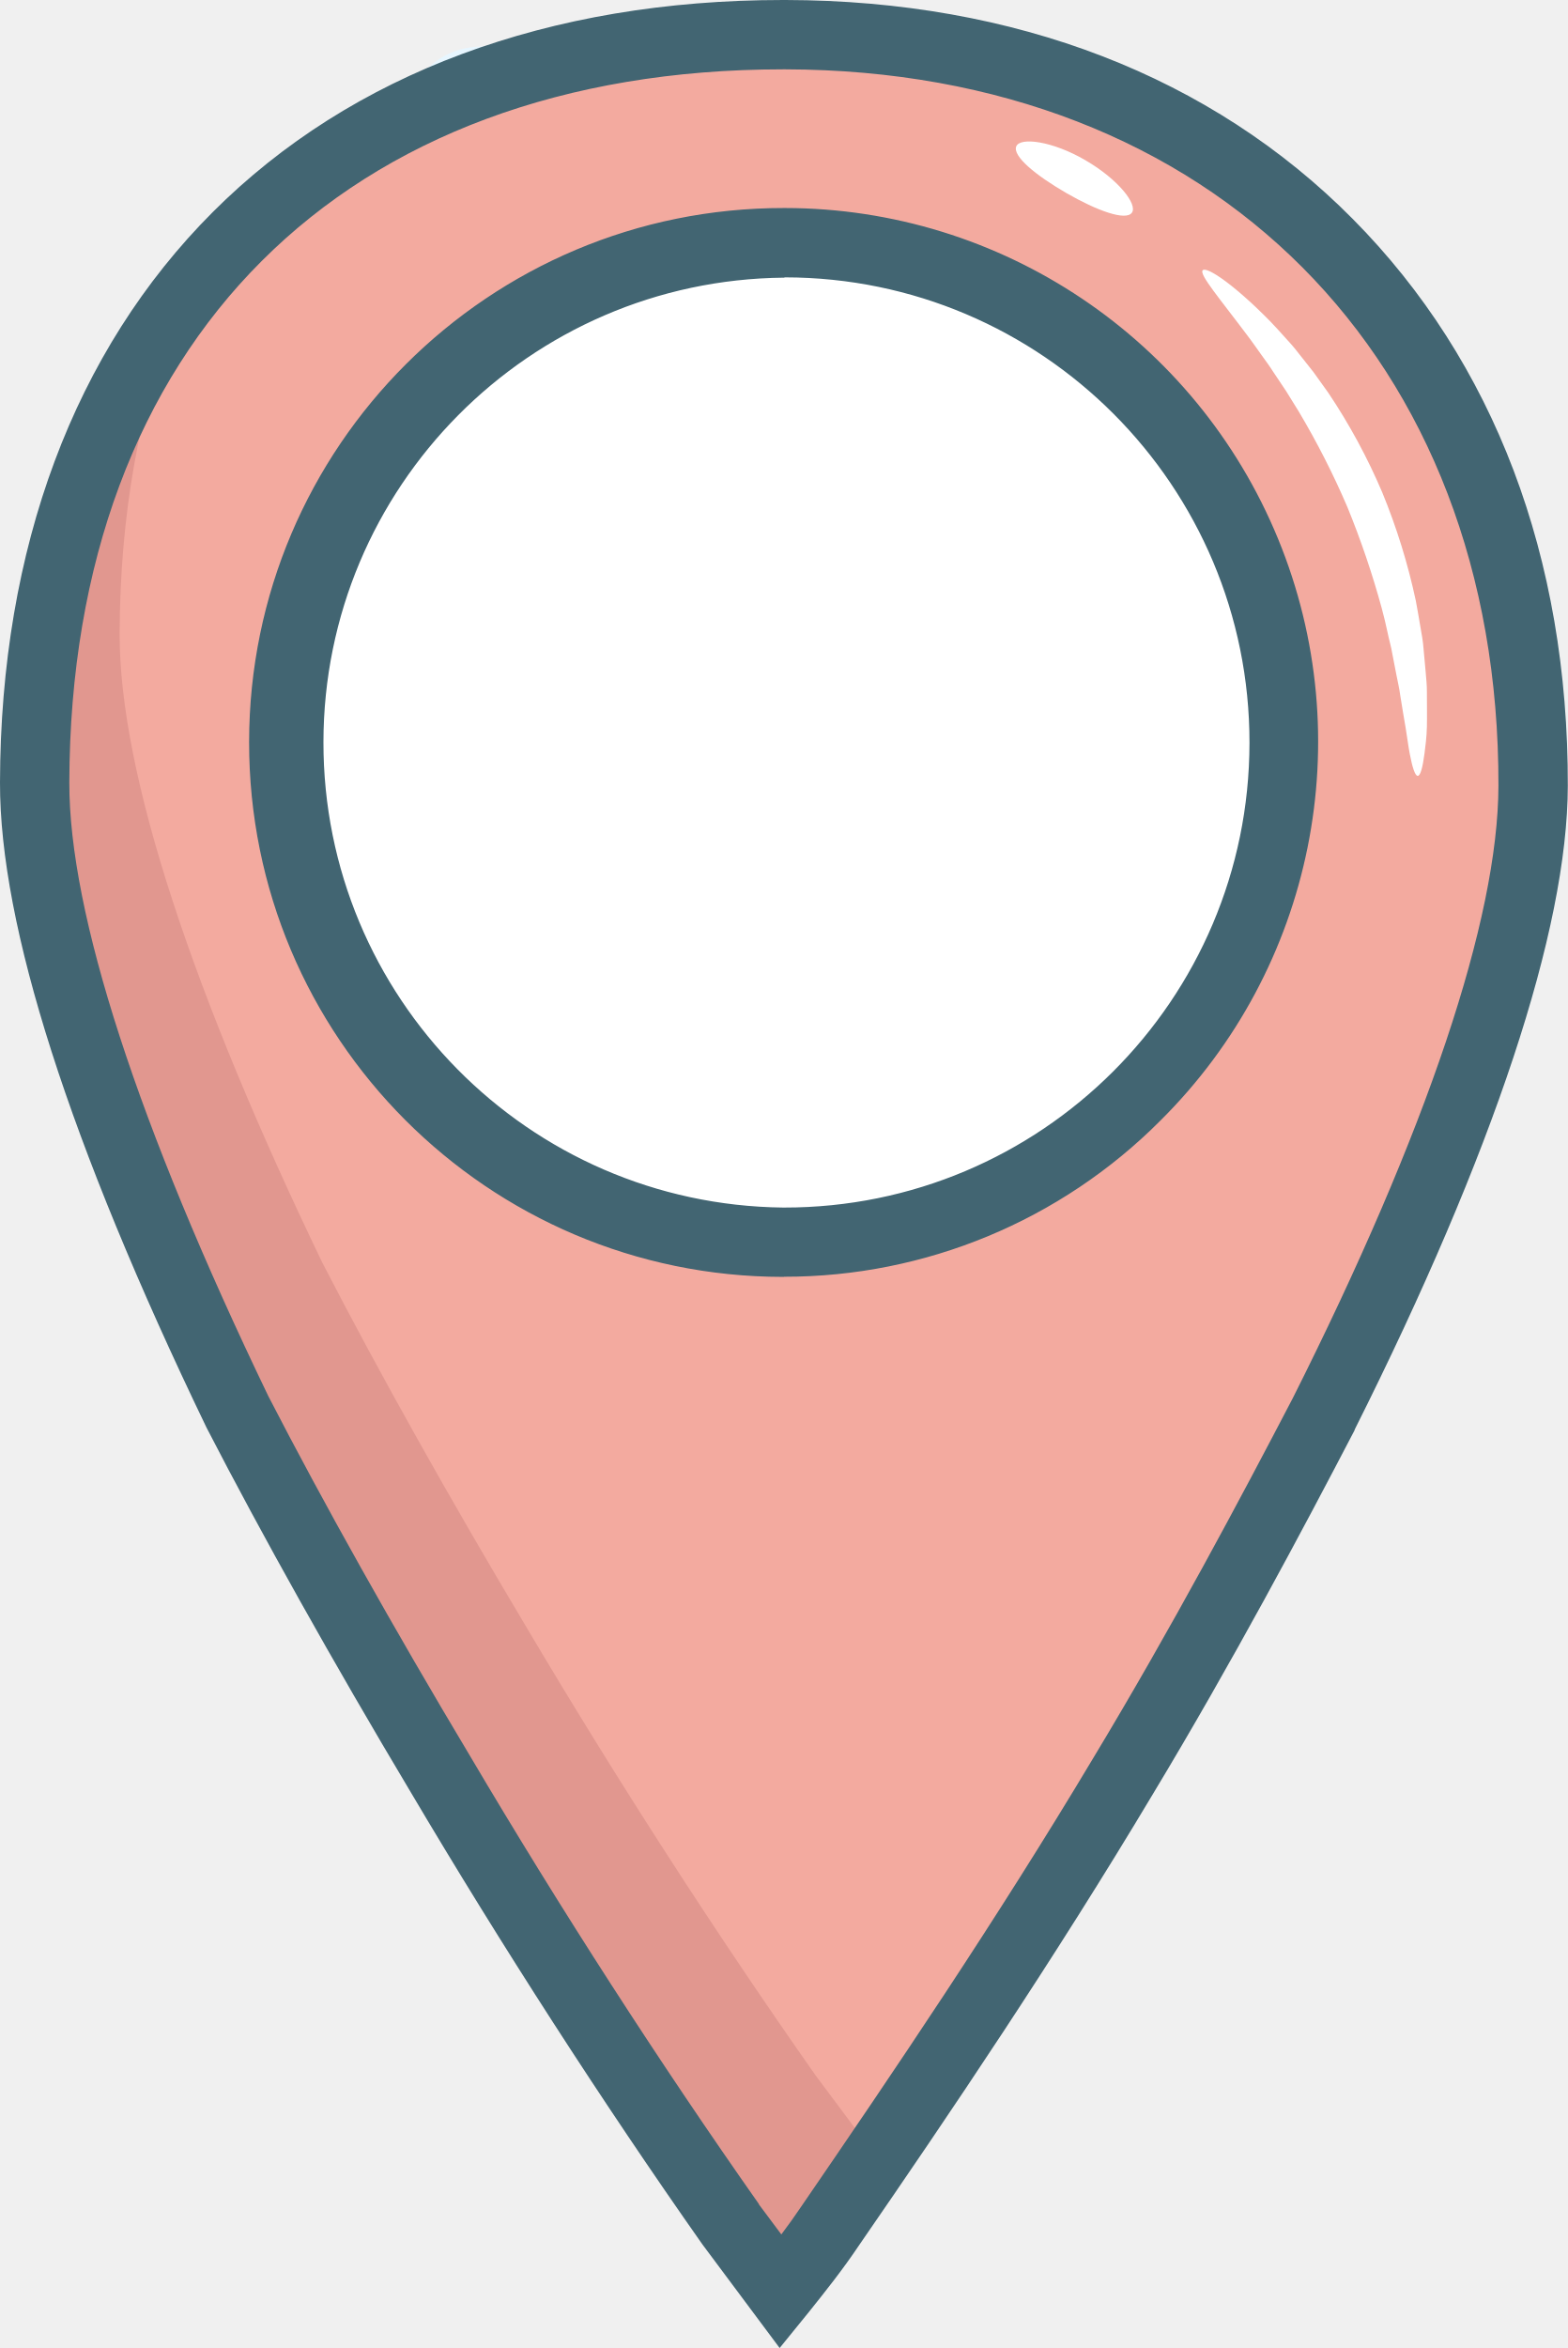
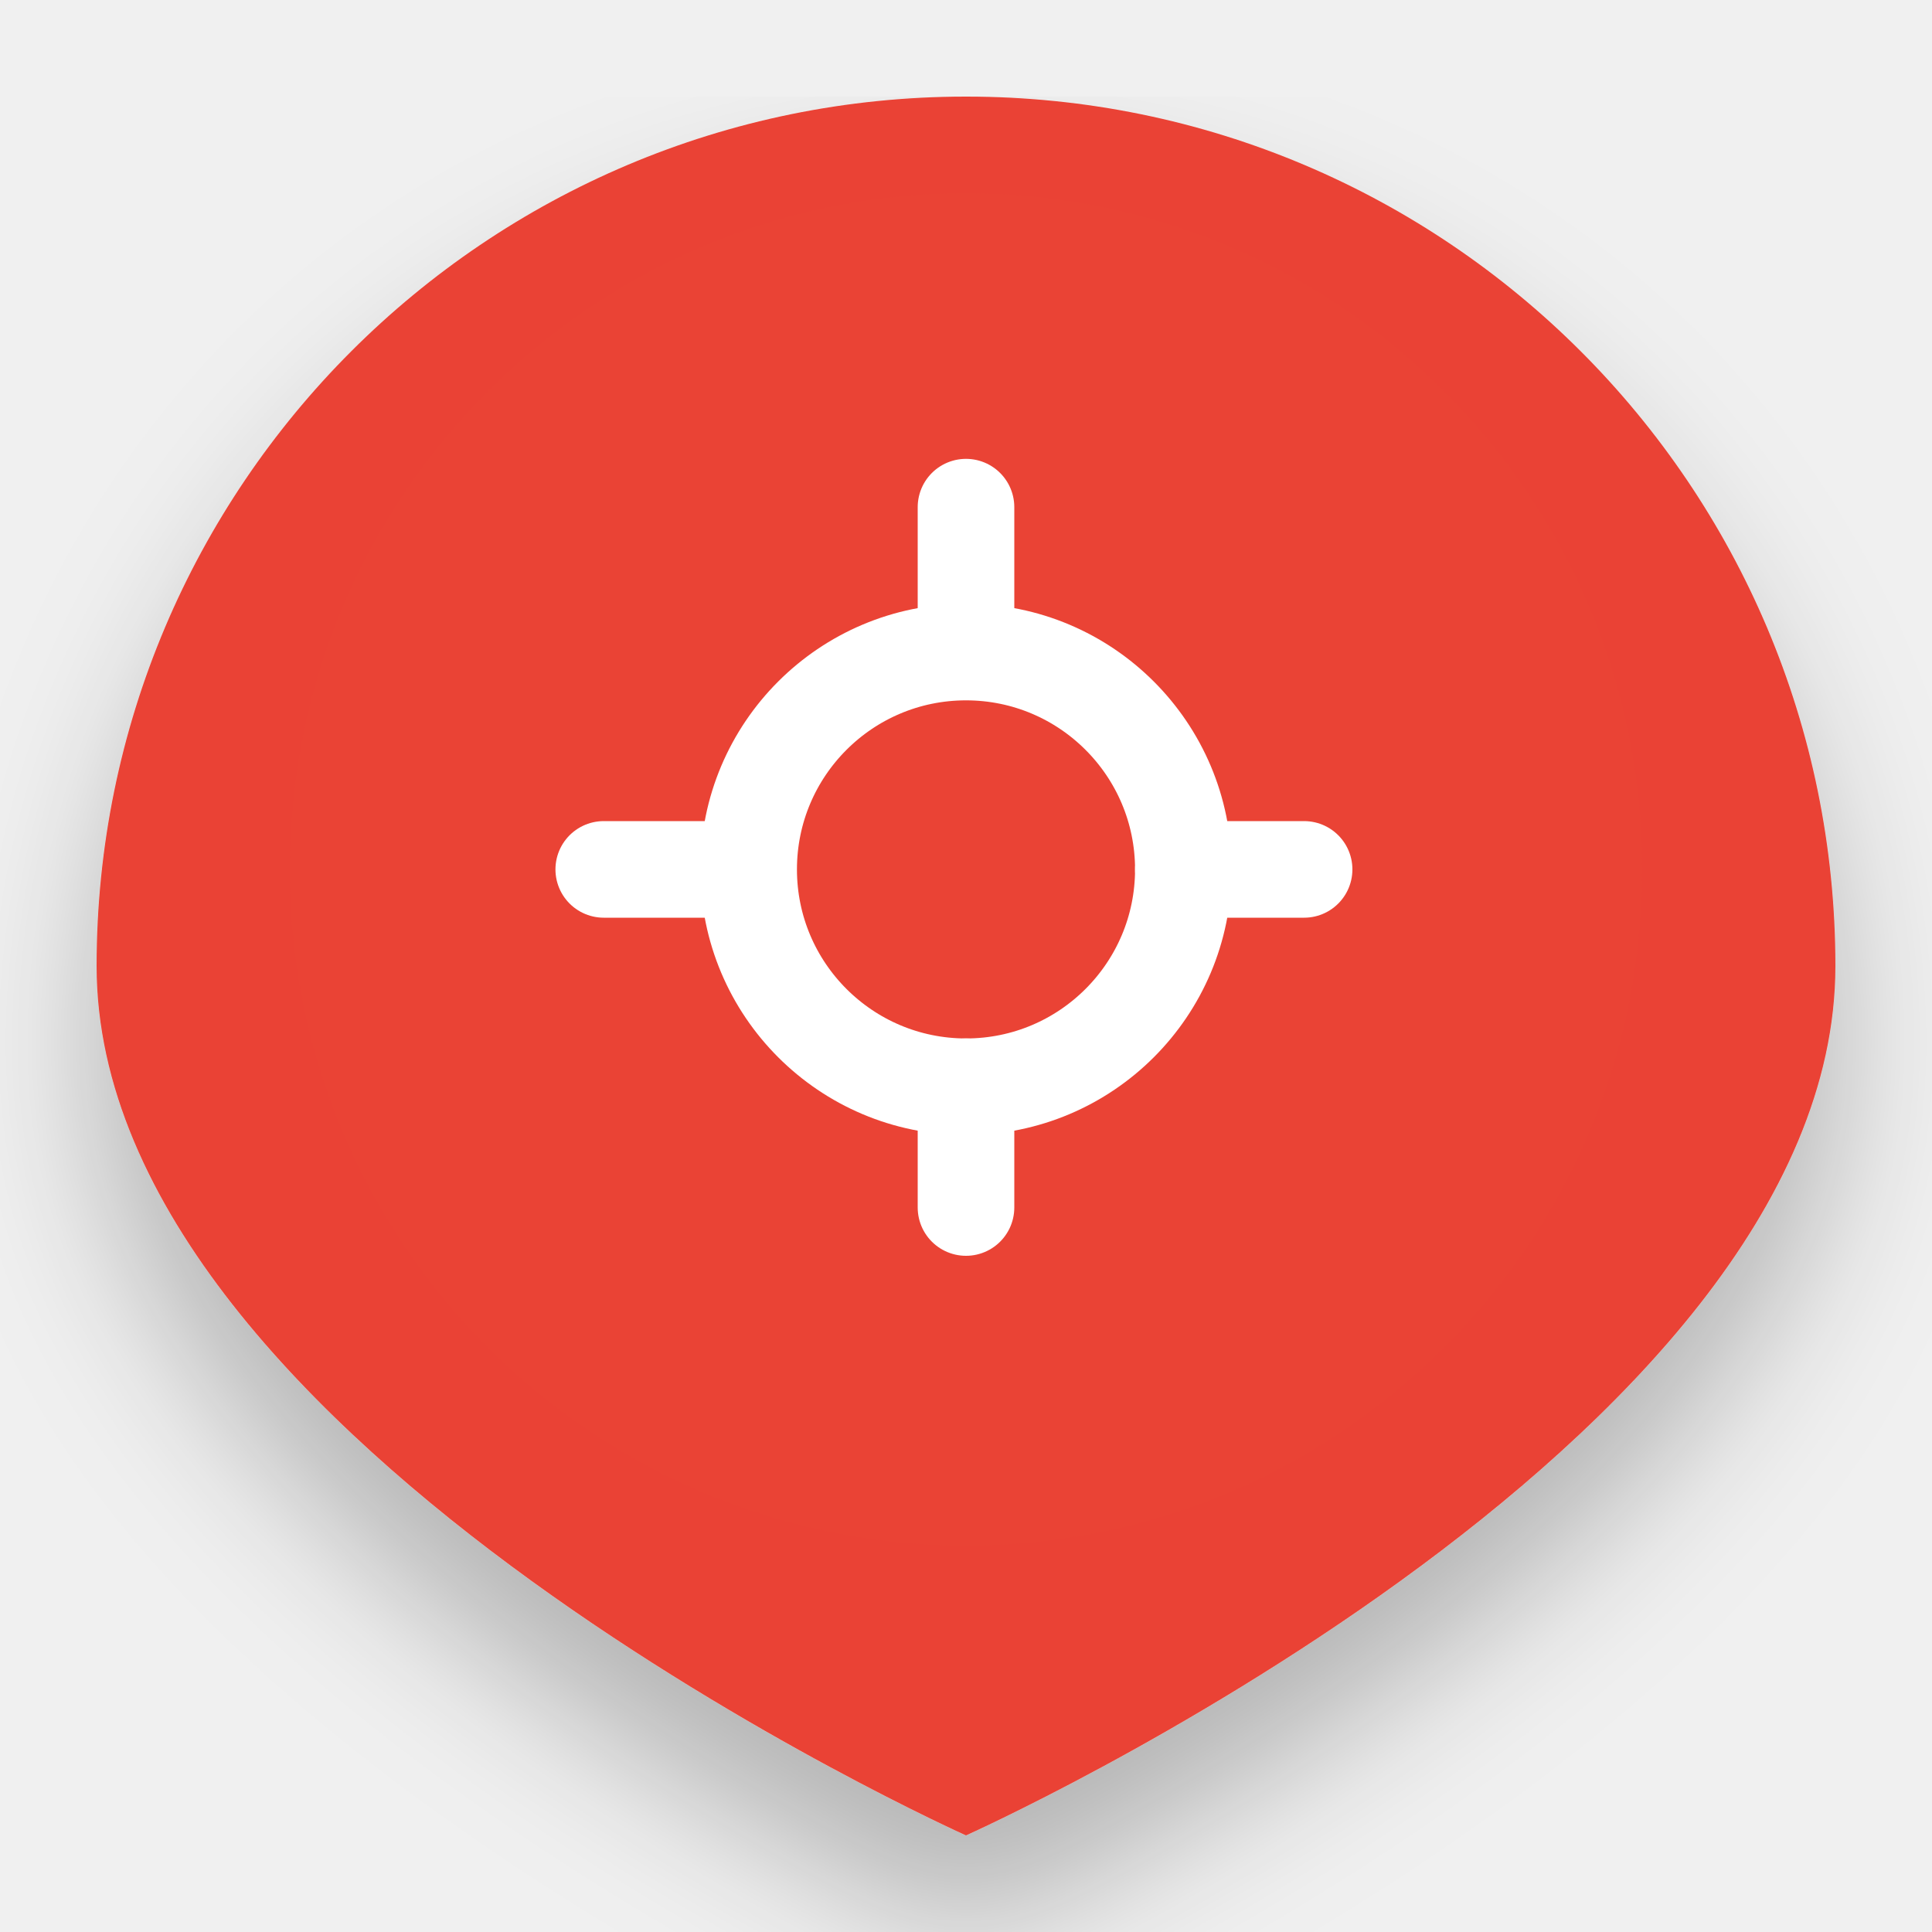
- <svg xmlns="http://www.w3.org/2000/svg" viewBox="0 0 316.63 474.07">
+ <svg xmlns="http://www.w3.org/2000/svg" viewBox="0 0 40 40" width="40" height="40">
  <defs>
-     <style>.cls-1{fill:#e7f6ff;}.cls-2{opacity:0.5;}.cls-3{fill:#bbd2e5;}.cls-4{fill:#fff;}.cls-5{fill:#f3aa9f;}.cls-6{fill:#e1978f;}.cls-7{fill:#426572;}</style>
+     <filter id="shadow-gps" x="-10%" y="-10%" width="120%" height="120%">
+       <feDropShadow dx="0" dy="2" stdDeviation="1.5" flood-color="#000" flood-opacity="0.25" />
+     </filter>
  </defs>
-   <g data-name="Layer 2" id="Layer_2">
-     <g data-name="Layer 1" id="Layer_1-2">
-       <path class="cls-1" d="M97.29,41.1a15.85,15.85,0,1,1,15.85-15.85A15.87,15.87,0,0,1,97.29,41.1Zm0-19.7a3.85,3.85,0,1,0,3.85,3.85A3.85,3.85,0,0,0,97.29,21.4Z" />
-       <circle class="cls-1" cx="125.57" cy="35.86" r="5.56" />
-       <g class="cls-2">
-         <path class="cls-3" d="M206.16,325.89V338.1c-3.53,11.23-9.08,24.37-16.37,38.86-3,5.75-6.21,11.82-9.65,18.06,2.35-4,4.61-7.91,6.79-11.81-2.54,4.82-5.23,9.83-8.07,14.92v-19l.84-1.59-.84,1.5v-.7q1.9-3.59,3.7-7c7.91-15.74,13.78-29.87,17.24-41.71C201.95,328.42,204.07,327.17,206.16,325.89Z" />
-       </g>
-       <path class="cls-4" d="M258.69,148.56c-.12,55.5-45.62,100.78-101.1,100.66-48.05-.1-88.47-34.24-98.34-79.44a100.26,100.26,0,0,1-1.51-17.59c.12-55.47,45.62-100.78,101.09-100.66,48,.1,88.35,34.15,98.31,79.23a.23.23,0,0,0,0,.07A100.19,100.19,0,0,1,258.69,148.56Z" />
-       <path class="cls-5" d="M158.67,6.25C65.36,6.05,7.23,64.77,7,157.24c-.06,28.58,15,73.16,40.92,127,11.72,22.73,26,48,41,73.23,18.42,31.14,38.53,62.29,58.65,90.91l10.06,13.48c3.37-4.21,6.74-8.4,10.11-13.44,20.25-29.37,40.48-59.6,59-90.65,15.19-25.19,28.7-50.38,40.51-73.05,27-53.74,42.25-98.26,42.31-126.84C309.85,67.94,249.46,6.45,158.67,6.25ZM158.14,250c-55.48-.12-100.78-45.6-100.66-101.09S103.1,48.16,158.58,48.28,259.36,93.89,259.24,149.37,213.62,250.15,158.14,250Z" />
-       <path class="cls-6" d="M261.53,298.15c-10.38,19.67-21.95,40.84-34.72,62-18.55,31.05-38.79,61.28-59,90.65-3.37,5-6.74,9.23-10.12,13.44L147.6,450.77C127.48,422.15,107.37,391,89,359.87c-15.09-25.26-29.32-50.51-41-73.23C22,232.78,6.94,188.19,7,159.61c.08-38.16,10-70.56,28.24-95.46-7.21,18.78-11,40.17-11.08,63.75-.06,28.58,15,73.17,40.92,127,11.72,22.72,25.95,48,41,73.23,18.42,31.13,38.53,62.28,58.64,90.9l10.06,13.48c3.38-4.21,6.75-8.4,10.12-13.44,20.24-29.37,40.48-59.6,59-90.65C250.1,318.3,255.95,308.14,261.53,298.15Z" />
-       <path class="cls-7" d="M157.46,474.07l-15.58-20.89c-20.18-28.7-40.56-60.29-58.95-91.37-15.75-26.37-30-51.83-41.23-73.59l-.08-.17C13.94,230.61-.06,186.84,0,158,.1,110.61,15,70.78,43,42.79S110.8,0,158.17,0h.49c46.35.1,86,15.4,114.57,44.23s43.5,68.3,43.41,114.42c-.06,29.13-15,74.08-43.05,130l0,.09c-10.54,20.23-24.69,46.85-40.72,73.44-19.86,33.24-41.11,64.66-59.27,91-3.45,5.15-6.93,9.49-10.29,13.69Zm-4.19-29,4.53,6.07c1.39-1.84,2.77-3.76,4.15-5.82C180,419,201.14,387.86,220.8,354.95c15.84-26.25,29.84-52.61,40.29-72.65,27.12-53.94,41.48-96.7,41.54-123.67.19-86.32-57.69-144.44-144-144.63h-.46C69.42,14,14.19,69.14,14,158c-.06,26.35,13.84,69.18,40.19,123.88C65.27,303.37,79.37,328.53,95,354.65,113.17,385.41,133.32,416.66,153.27,445Zm5.07-187.26h-.24A107.88,107.88,0,0,1,158.33,42h.24a107.76,107.76,0,0,1,75.8,184.24A107.12,107.12,0,0,1,158.34,257.78Zm0-201.75a93.88,93.88,0,0,0-.2,187.75h.21A93.88,93.88,0,0,0,158.54,56Z" />
-       <path class="cls-4" d="M279.18,99.46a127.44,127.44,0,0,1,6.76,21.82c.34,1.72.6,3.41.88,5s.59,3.22.69,4.77l.41,4.48c.11,1.44.28,2.81.26,4.13,0,2.64.05,5,0,7.11s-.3,3.89-.48,5.35c-.38,2.93-.85,4.53-1.37,4.53s-1.07-1.6-1.61-4.45c-.28-1.43-.49-3.17-.82-5.18s-.75-4.29-1.13-6.8c-.16-1.26-.48-2.56-.74-3.92l-.82-4.23c-.23-1.47-.69-2.95-1-4.49s-.72-3.13-1.14-4.74a176.6,176.6,0,0,0-6.95-20.47,163.86,163.86,0,0,0-9.8-19.25L259.77,79l-2.56-3.83c-.8-1.26-1.65-2.41-2.46-3.53s-1.56-2.22-2.32-3.24c-6.09-8.14-10.29-13-9.53-13.83s6.23,2.76,13.65,10.32c.93.94,1.84,2,2.81,3.05s2,2.19,2.93,3.42,2,2.47,3,3.79l3,4.19A121.35,121.35,0,0,1,279.18,99.46Z" />
-       <path class="cls-4" d="M219.19,32.34c6.66,3.86,10.64,8.95,9.4,10.62s-7-.39-13.25-4-10.85-7.45-10.1-9.39S212.55,28.46,219.19,32.34Z" />
-     </g>
-   </g>
+   <path d="M 20,2 C 10.06,2 2,10.06 2,20 C 2,29.94 20,38 20,38 C 20,38 38,29.94 38,20 C 38,10.06 29.94,2 20,2 Z" fill="#EA4335" filter="url(#shadow-gps)" />
+   <circle cx="20" cy="18" r="14" fill="#EA4335" />
+   <circle cx="20" cy="18" r="4.5" fill="none" stroke="#FFFFFF" stroke-width="2" />
+   <path d="M20 10.5v2.5 M20 22.5v2.5 M12.5 18h2.5 M24.5 18h2.5" stroke="#FFFFFF" stroke-width="2" stroke-linecap="round" />
</svg>
